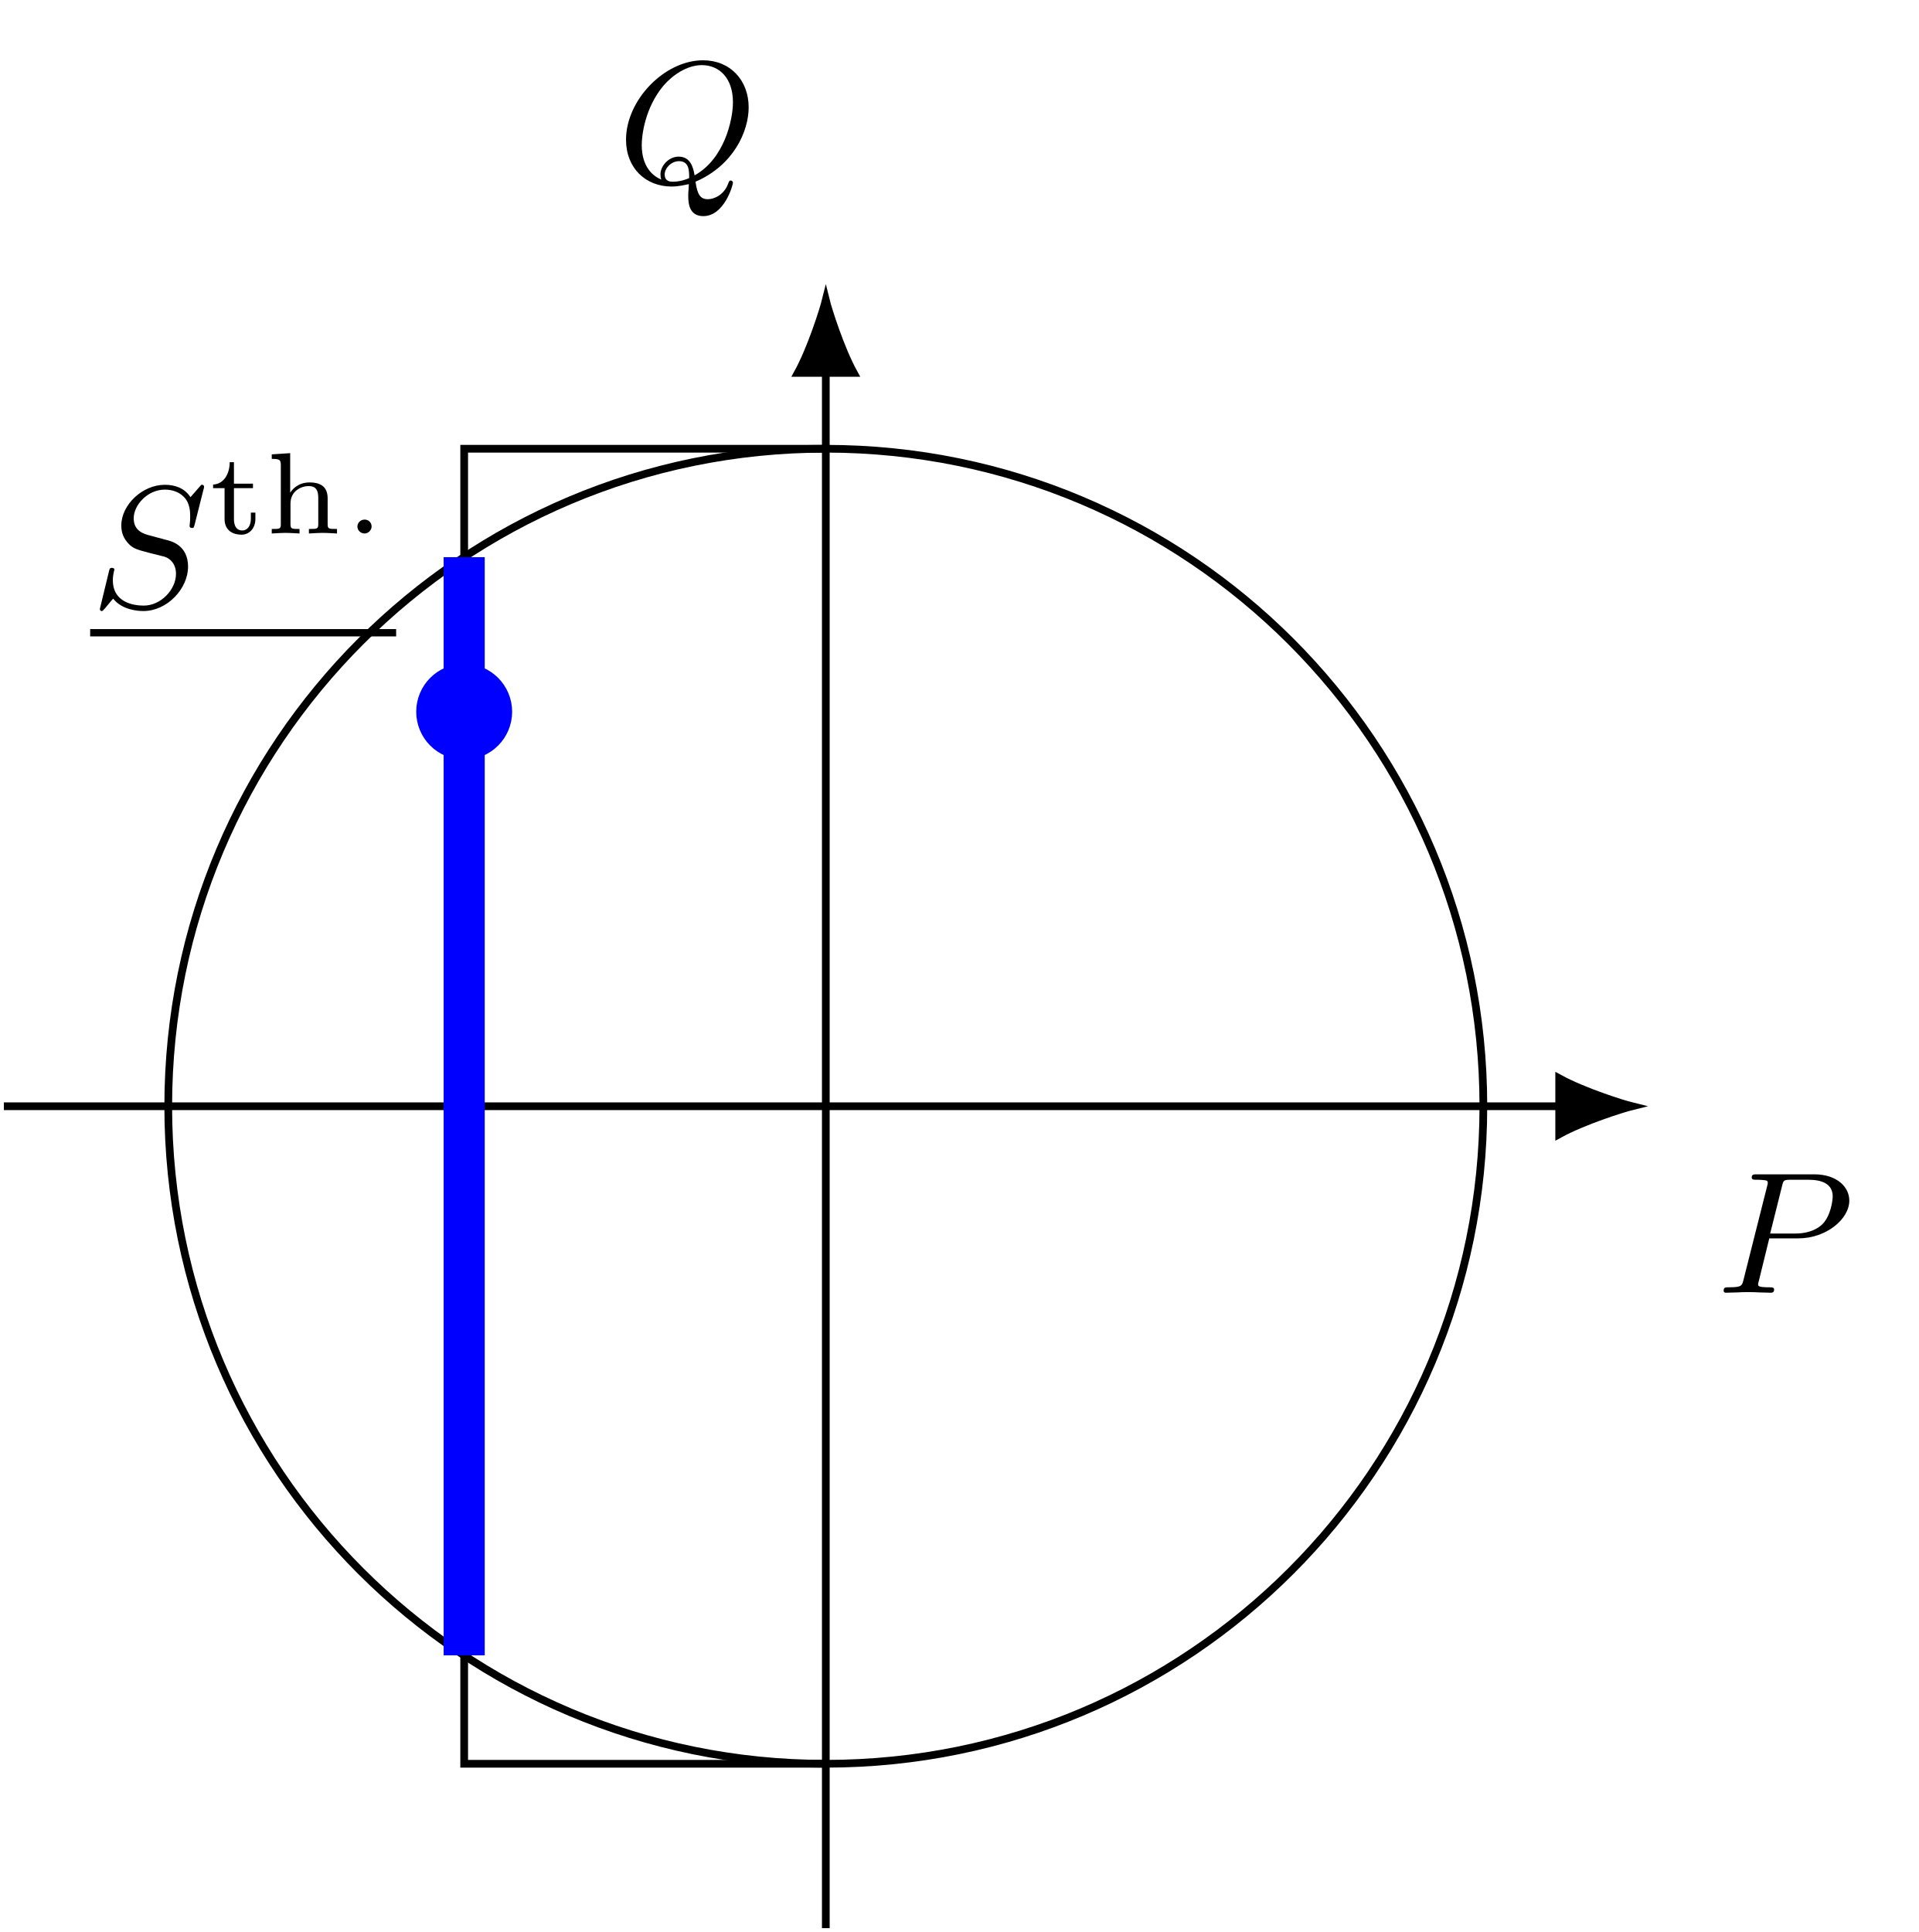
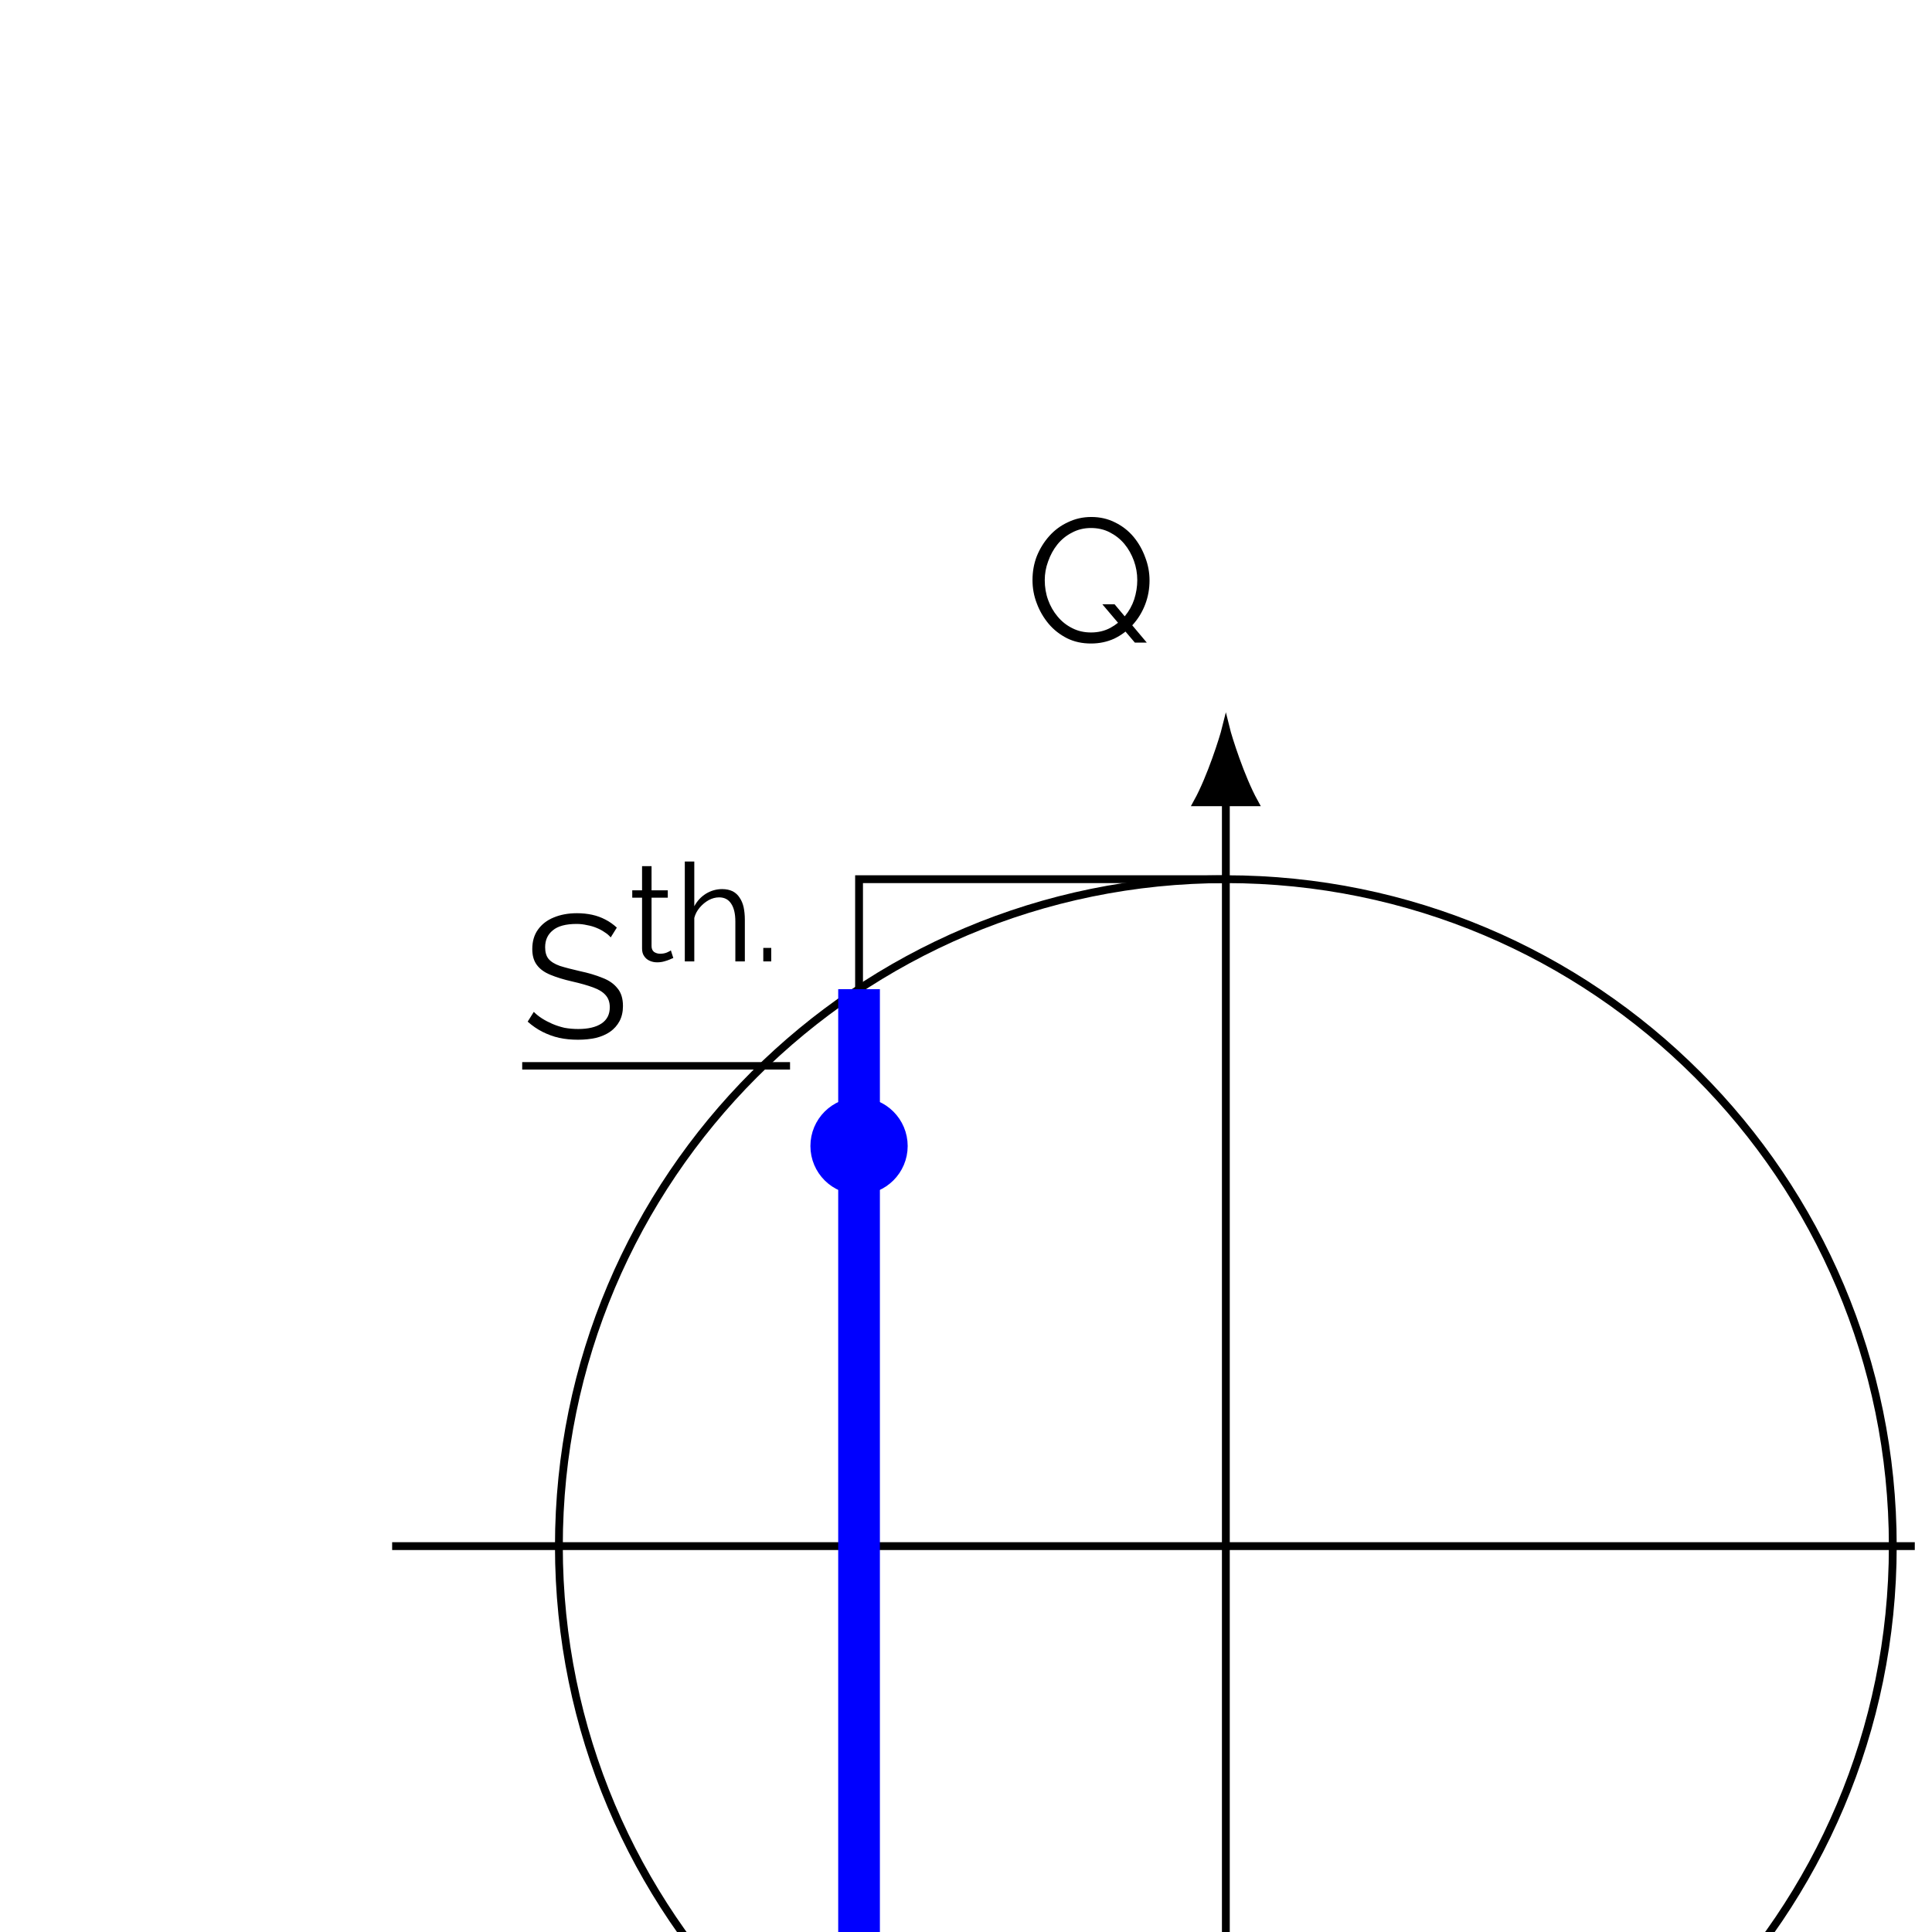
- <svg xmlns="http://www.w3.org/2000/svg" xmlns:xlink="http://www.w3.org/1999/xlink" width="99.243pt" height="99.949pt" viewBox="0 0 99.243 99.949" version="1.1">
+ <svg xmlns="http://www.w3.org/2000/svg" xmlns:xlink="http://www.w3.org/1999/xlink" width="97.656pt" height="98.535pt" viewBox="0 0 97.656 98.535" version="1.1">
  <defs>
    <g>
      <symbol overflow="visible" id="glyph0-0">
-         <path style="stroke:none;" d="" />
+         <path style="stroke:none;" d="M 5 -0.266 C 5 -0.086 4.898 0 4.703 0 L 0.688 0 C 0.594 0 0.531 -0.016 0.5 -0.047 C 0.469 -0.086 0.453 -0.145 0.453 -0.219 L 0.453 -6.156 C 0.453 -6.301 0.508 -6.375 0.625 -6.375 L 4.844 -6.375 C 4.945 -6.375 5 -6.305 5 -6.172 Z M 4.531 -0.656 L 4.531 -5.766 C 4.531 -5.867 4.488 -5.922 4.406 -5.922 L 1.062 -5.922 C 0.969 -5.922 0.922 -5.863 0.922 -5.75 L 0.922 -0.641 C 0.922 -0.578 0.93 -0.531 0.953 -0.5 C 0.984 -0.469 1.039 -0.453 1.125 -0.453 L 4.281 -0.453 C 4.445 -0.453 4.531 -0.52 4.531 -0.656 Z M 4.281 -0.25 L 0.641 -6 L 1.109 -6.25 L 4.828 -0.297 Z M 4.281 -0.25 " />
      </symbol>
      <symbol overflow="visible" id="glyph0-1">
-         <path style="stroke:none;" d="M 2.766 -2.812 L 4.266 -2.812 C 5.719 -2.812 6.906 -3.812 6.906 -4.766 C 6.906 -5.469 6.266 -6.125 5.094 -6.125 L 2.141 -6.125 C 1.969 -6.125 1.859 -6.125 1.859 -5.969 C 1.859 -5.844 1.953 -5.844 2.141 -5.844 C 2.172 -5.844 2.328 -5.844 2.469 -5.828 C 2.625 -5.812 2.688 -5.797 2.688 -5.688 C 2.688 -5.656 2.688 -5.609 2.656 -5.516 L 1.438 -0.688 C 1.359 -0.359 1.344 -0.281 0.672 -0.281 C 0.5 -0.281 0.406 -0.281 0.406 -0.109 C 0.406 -0.016 0.469 0 0.531 0 C 0.703 0 0.938 -0.016 1.109 -0.016 C 1.375 -0.031 1.391 -0.031 1.672 -0.031 C 1.969 -0.031 1.984 -0.031 2.25 -0.016 C 2.438 -0.016 2.656 0 2.828 0 C 2.891 0 3.016 0 3.016 -0.156 C 3.016 -0.281 2.922 -0.281 2.734 -0.281 C 2.703 -0.281 2.531 -0.281 2.391 -0.297 C 2.203 -0.328 2.188 -0.359 2.188 -0.438 C 2.188 -0.469 2.188 -0.484 2.234 -0.641 Z M 3.422 -5.5 C 3.5 -5.828 3.516 -5.844 3.891 -5.844 L 4.797 -5.844 C 5.5 -5.844 6.047 -5.625 6.047 -4.984 C 6.047 -4.797 5.953 -3.953 5.484 -3.516 C 5.297 -3.344 4.875 -3.062 4.109 -3.062 L 2.812 -3.062 Z M 3.422 -5.5 " />
+         <path style="stroke:none;" d="M 3.359 0.047 C 2.91 0.047 2.504 -0.039 2.141 -0.219 C 1.773 -0.406 1.461 -0.648 1.203 -0.953 C 0.941 -1.266 0.738 -1.613 0.594 -2 C 0.445 -2.383 0.375 -2.781 0.375 -3.188 C 0.375 -3.613 0.445 -4.02 0.594 -4.406 C 0.75 -4.789 0.961 -5.133 1.234 -5.438 C 1.504 -5.738 1.82 -5.973 2.188 -6.141 C 2.551 -6.316 2.945 -6.406 3.375 -6.406 C 3.82 -6.406 4.227 -6.312 4.594 -6.125 C 4.957 -5.945 5.27 -5.703 5.531 -5.391 C 5.789 -5.078 5.988 -4.727 6.125 -4.344 C 6.27 -3.969 6.344 -3.578 6.344 -3.172 C 6.344 -2.742 6.27 -2.336 6.125 -1.953 C 5.977 -1.566 5.77 -1.223 5.5 -0.922 C 5.227 -0.617 4.91 -0.379 4.547 -0.203 C 4.18 -0.035 3.785 0.047 3.359 0.047 Z M 3.359 -0.516 C 3.723 -0.516 4.051 -0.594 4.344 -0.75 C 4.633 -0.906 4.883 -1.109 5.094 -1.359 C 5.301 -1.609 5.457 -1.891 5.562 -2.203 C 5.664 -2.523 5.719 -2.852 5.719 -3.188 C 5.719 -3.531 5.66 -3.859 5.547 -4.172 C 5.43 -4.492 5.27 -4.781 5.062 -5.031 C 4.852 -5.281 4.602 -5.477 4.312 -5.625 C 4.031 -5.77 3.711 -5.844 3.359 -5.844 C 3.004 -5.844 2.68 -5.766 2.391 -5.609 C 2.098 -5.461 1.848 -5.258 1.641 -5 C 1.441 -4.75 1.285 -4.461 1.172 -4.141 C 1.055 -3.828 1 -3.508 1 -3.188 C 1 -2.832 1.055 -2.492 1.172 -2.172 C 1.285 -1.859 1.445 -1.578 1.656 -1.328 C 1.863 -1.078 2.113 -0.879 2.406 -0.734 C 2.695 -0.586 3.016 -0.516 3.359 -0.516 Z M 3.938 -1.953 L 4.562 -1.953 L 6.203 0 L 5.594 0 Z M 3.938 -1.953 " />
      </symbol>
      <symbol overflow="visible" id="glyph0-2">
-         <path style="stroke:none;" d="M 3.688 0.375 C 3.672 0.469 3.672 0.594 3.672 0.703 C 3.672 1.125 3.75 1.734 4.453 1.734 C 5.531 1.734 5.984 0.141 5.984 0 C 5.984 -0.047 5.938 -0.109 5.859 -0.109 C 5.797 -0.109 5.781 -0.047 5.75 0.016 C 5.547 0.625 5.016 0.859 4.688 0.859 C 4.281 0.859 4.141 0.594 4.047 -0.047 C 6.016 -0.891 6.797 -2.656 6.797 -3.891 C 6.797 -5.297 5.844 -6.328 4.438 -6.328 C 2.438 -6.328 0.453 -4.266 0.453 -2.219 C 0.453 -0.75 1.469 0.203 2.812 0.203 C 3.188 0.203 3.547 0.109 3.703 0.078 Z M 2.281 -0.156 C 1.859 -0.328 1.266 -0.797 1.266 -1.953 C 1.266 -2.422 1.422 -3.859 2.391 -5.016 C 2.859 -5.562 3.609 -6.078 4.375 -6.078 C 5.266 -6.078 5.984 -5.422 5.984 -4.156 C 5.984 -3.266 5.547 -1.234 4 -0.375 C 3.922 -0.859 3.75 -1.344 3.172 -1.344 C 2.672 -1.344 2.234 -0.875 2.234 -0.422 C 2.234 -0.344 2.25 -0.219 2.281 -0.156 Z M 3.719 -0.234 C 3.594 -0.172 3.25 -0.047 2.875 -0.047 C 2.766 -0.047 2.453 -0.047 2.453 -0.422 C 2.453 -0.75 2.797 -1.109 3.188 -1.109 C 3.719 -1.109 3.719 -0.625 3.719 -0.234 Z M 3.719 -0.234 " />
-       </symbol>
-       <symbol overflow="visible" id="glyph0-3">
-         <path style="stroke:none;" d="M 5.859 -6.078 C 5.891 -6.172 5.891 -6.203 5.891 -6.219 C 5.891 -6.234 5.891 -6.328 5.781 -6.328 C 5.734 -6.328 5.734 -6.312 5.625 -6.188 C 5.5 -6.047 5.609 -6.172 5.188 -5.688 C 4.859 -6.188 4.344 -6.328 3.859 -6.328 C 2.703 -6.328 1.609 -5.297 1.609 -4.219 C 1.609 -3.844 1.734 -3.547 1.969 -3.297 C 2.219 -3.016 2.453 -2.969 3.094 -2.797 L 3.844 -2.609 C 4.141 -2.516 4.438 -2.234 4.438 -1.719 C 4.438 -0.922 3.672 -0.078 2.766 -0.078 C 2.25 -0.078 1.172 -0.234 1.172 -1.391 C 1.172 -1.469 1.172 -1.609 1.234 -1.875 C 1.25 -1.906 1.25 -1.922 1.25 -1.938 C 1.25 -1.969 1.234 -2.031 1.125 -2.031 C 1.016 -2.031 1 -1.984 0.969 -1.844 L 0.5 0.094 C 0.5 0.156 0.531 0.203 0.594 0.203 C 0.641 0.203 0.656 0.188 0.766 0.062 C 0.828 0 1.078 -0.328 1.188 -0.438 C 1.656 0.156 2.484 0.203 2.75 0.203 C 3.984 0.203 5.062 -0.953 5.062 -2.094 C 5.062 -3.203 4.188 -3.422 3.906 -3.484 L 3.094 -3.703 C 2.797 -3.781 2.25 -3.922 2.25 -4.594 C 2.25 -5.281 2.969 -6.078 3.859 -6.078 C 4.219 -6.078 4.578 -5.969 4.828 -5.719 C 5.172 -5.391 5.172 -4.906 5.172 -4.672 C 5.172 -4.375 5.141 -4.281 5.141 -4.203 C 5.141 -4.141 5.172 -4.094 5.266 -4.094 C 5.359 -4.094 5.359 -4.109 5.406 -4.281 Z M 5.859 -6.078 " />
+         <path style="stroke:none;" d="M 4.516 -5.172 C 4.43 -5.273 4.328 -5.363 4.203 -5.438 C 4.086 -5.52 3.953 -5.594 3.797 -5.656 C 3.648 -5.719 3.488 -5.766 3.312 -5.797 C 3.145 -5.836 2.969 -5.859 2.781 -5.859 C 2.227 -5.859 1.82 -5.75 1.562 -5.531 C 1.301 -5.32 1.172 -5.035 1.172 -4.672 C 1.172 -4.422 1.227 -4.223 1.344 -4.078 C 1.469 -3.93 1.66 -3.812 1.922 -3.719 C 2.191 -3.633 2.531 -3.547 2.938 -3.453 C 3.383 -3.359 3.77 -3.242 4.094 -3.109 C 4.426 -2.984 4.68 -2.805 4.859 -2.578 C 5.047 -2.359 5.141 -2.055 5.141 -1.672 C 5.141 -1.379 5.082 -1.125 4.969 -0.906 C 4.852 -0.688 4.691 -0.504 4.484 -0.359 C 4.285 -0.223 4.047 -0.117 3.766 -0.047 C 3.484 0.016 3.176 0.047 2.844 0.047 C 2.508 0.047 2.191 0.016 1.891 -0.047 C 1.586 -0.117 1.301 -0.223 1.031 -0.359 C 0.77 -0.492 0.52 -0.664 0.281 -0.875 L 0.594 -1.375 C 0.707 -1.258 0.844 -1.148 1 -1.047 C 1.164 -0.941 1.344 -0.848 1.531 -0.766 C 1.727 -0.68 1.938 -0.613 2.156 -0.562 C 2.383 -0.52 2.617 -0.5 2.859 -0.5 C 3.367 -0.5 3.766 -0.594 4.047 -0.781 C 4.328 -0.969 4.469 -1.242 4.469 -1.609 C 4.469 -1.867 4.395 -2.078 4.25 -2.234 C 4.113 -2.391 3.898 -2.52 3.609 -2.625 C 3.328 -2.727 2.977 -2.828 2.562 -2.922 C 2.113 -3.023 1.738 -3.141 1.438 -3.266 C 1.133 -3.391 0.906 -3.555 0.75 -3.766 C 0.594 -3.973 0.516 -4.242 0.516 -4.578 C 0.516 -4.973 0.613 -5.305 0.812 -5.578 C 1.008 -5.848 1.273 -6.051 1.609 -6.188 C 1.953 -6.332 2.348 -6.406 2.797 -6.406 C 3.066 -6.406 3.32 -6.379 3.562 -6.328 C 3.812 -6.273 4.039 -6.191 4.25 -6.078 C 4.457 -5.973 4.648 -5.836 4.828 -5.672 Z M 4.516 -5.172 " />
      </symbol>
      <symbol overflow="visible" id="glyph1-0">
-         <path style="stroke:none;" d="" />
+         <path style="stroke:none;" d="M 3.891 -0.203 C 3.891 -0.066 3.812 0 3.656 0 L 0.531 0 C 0.457 0 0.406 -0.008 0.375 -0.031 C 0.352 -0.062 0.344 -0.109 0.344 -0.172 L 0.344 -4.781 C 0.344 -4.895 0.391 -4.953 0.484 -4.953 L 3.766 -4.953 C 3.848 -4.953 3.891 -4.898 3.891 -4.797 Z M 3.531 -0.516 L 3.531 -4.469 C 3.531 -4.551 3.492 -4.594 3.422 -4.594 L 0.828 -4.594 C 0.742 -4.594 0.703 -4.551 0.703 -4.469 L 0.703 -0.5 C 0.703 -0.445 0.711 -0.406 0.734 -0.375 C 0.766 -0.352 0.812 -0.344 0.875 -0.344 L 3.328 -0.344 C 3.461 -0.344 3.531 -0.398 3.531 -0.516 Z M 3.328 -0.188 L 0.5 -4.656 L 0.859 -4.844 L 3.75 -0.234 Z M 3.328 -0.188 " />
      </symbol>
      <symbol overflow="visible" id="glyph1-1">
-         <path style="stroke:none;" d="M 1.297 -2.344 L 2.281 -2.344 L 2.281 -2.578 L 1.297 -2.578 L 1.297 -3.688 L 1.078 -3.688 C 1.078 -3.141 0.812 -2.562 0.219 -2.531 L 0.219 -2.344 L 0.812 -2.344 L 0.812 -0.75 C 0.812 -0.125 1.281 0.062 1.688 0.062 C 2.094 0.062 2.406 -0.266 2.406 -0.75 L 2.406 -1.078 L 2.172 -1.078 L 2.172 -0.766 C 2.172 -0.344 1.953 -0.156 1.734 -0.156 C 1.297 -0.156 1.297 -0.641 1.297 -0.75 Z M 1.297 -2.344 " />
+         <path style="stroke:none;" d="M 2.266 -0.172 C 2.223 -0.16 2.16 -0.133 2.078 -0.094 C 2.004 -0.062 1.91 -0.031 1.797 0 C 1.691 0.031 1.57 0.047 1.438 0.047 C 1.301 0.047 1.176 0.02 1.062 -0.031 C 0.945 -0.082 0.852 -0.16 0.781 -0.266 C 0.707 -0.367 0.672 -0.5 0.672 -0.656 L 0.672 -3.25 L 0.172 -3.25 L 0.172 -3.625 L 0.672 -3.625 L 0.672 -4.859 L 1.156 -4.859 L 1.156 -3.625 L 1.984 -3.625 L 1.984 -3.25 L 1.156 -3.25 L 1.156 -0.781 C 1.156 -0.656 1.195 -0.555 1.281 -0.484 C 1.375 -0.422 1.477 -0.391 1.594 -0.391 C 1.719 -0.391 1.832 -0.41 1.938 -0.453 C 2.051 -0.504 2.117 -0.539 2.141 -0.562 Z M 2.266 -0.172 " />
      </symbol>
      <symbol overflow="visible" id="glyph1-2">
-         <path style="stroke:none;" d="M 3.266 -1.812 C 3.266 -2.391 2.938 -2.641 2.328 -2.641 C 1.703 -2.641 1.406 -2.234 1.328 -2.109 L 1.328 -4.156 L 0.375 -4.094 L 0.375 -3.859 C 0.797 -3.859 0.844 -3.812 0.844 -3.516 L 0.844 -0.484 C 0.844 -0.234 0.797 -0.234 0.375 -0.234 L 0.375 0 C 0.422 0 0.828 -0.031 1.094 -0.031 C 1.359 -0.031 1.766 0 1.812 0 L 1.812 -0.234 C 1.406 -0.234 1.344 -0.234 1.344 -0.484 L 1.344 -1.547 C 1.344 -2.203 1.906 -2.453 2.281 -2.453 C 2.688 -2.453 2.781 -2.203 2.781 -1.828 L 2.781 -0.484 C 2.781 -0.234 2.719 -0.234 2.297 -0.234 L 2.297 0 C 2.344 0 2.75 -0.031 3.016 -0.031 C 3.297 -0.031 3.688 0 3.75 0 L 3.75 -0.234 C 3.328 -0.234 3.266 -0.234 3.266 -0.484 Z M 3.266 -1.812 " />
+         <path style="stroke:none;" d="M 3.578 0 L 3.094 0 L 3.094 -2.031 C 3.094 -2.438 3.02 -2.742 2.875 -2.953 C 2.738 -3.16 2.535 -3.266 2.266 -3.266 C 2.086 -3.266 1.91 -3.219 1.734 -3.125 C 1.566 -3.031 1.414 -2.906 1.281 -2.75 C 1.145 -2.594 1.051 -2.414 1 -2.219 L 1 0 L 0.516 0 L 0.516 -5.094 L 1 -5.094 L 1 -2.812 C 1.145 -3.082 1.344 -3.297 1.594 -3.453 C 1.852 -3.609 2.129 -3.688 2.422 -3.688 C 2.629 -3.688 2.805 -3.648 2.953 -3.578 C 3.098 -3.504 3.219 -3.395 3.312 -3.25 C 3.406 -3.113 3.473 -2.953 3.516 -2.766 C 3.555 -2.578 3.578 -2.363 3.578 -2.125 Z M 3.578 0 " />
      </symbol>
-       <symbol overflow="visible" id="glyph2-0">
-         <path style="stroke:none;" d="" />
-       </symbol>
-       <symbol overflow="visible" id="glyph2-1">
-         <path style="stroke:none;" d="M 1.5 -0.359 C 1.5 -0.578 1.328 -0.719 1.141 -0.719 C 0.922 -0.719 0.766 -0.547 0.766 -0.359 C 0.766 -0.156 0.938 0 1.141 0 C 1.328 0 1.5 -0.172 1.5 -0.359 Z M 1.5 -0.359 " />
+       <symbol overflow="visible" id="glyph1-3">
+         <path style="stroke:none;" d="M 0.453 0 L 0.453 -0.688 L 0.859 -0.688 L 0.859 0 Z M 0.453 0 " />
      </symbol>
    </g>
    <clipPath id="clip1">
-       <path d="M 0 0 L 99.242 0 L 99.242 99.949 L 0 99.949 Z M 0 0 " />
+       <path d="M 19 23 L 97.656 23 L 97.656 98.535 L 19 98.535 Z M 19 23 " />
    </clipPath>
    <clipPath id="clip2">
-       <path d="M 42 19 L 43 19 L 43 99.949 L 42 99.949 Z M 42 19 " />
+       <path d="M 22 39 L 97.656 39 L 97.656 98.535 L 22 98.535 Z M 22 39 " />
+     </clipPath>
+     <clipPath id="clip3">
+       <path d="M 19 78 L 97.656 78 L 97.656 80 L 19 80 Z M 19 78 " />
+     </clipPath>
+     <clipPath id="clip4">
+       <path d="M 94 71 L 97.656 71 L 97.656 86 L 94 86 Z M 94 71 " />
+     </clipPath>
+     <clipPath id="clip5">
+       <path d="M 62 40 L 63 40 L 63 98.535 L 62 98.535 Z M 62 40 " />
+     </clipPath>
+     <clipPath id="clip6">
+       <path d="M 43 44 L 63 44 L 63 98.535 L 43 98.535 Z M 43 44 " />
+     </clipPath>
+     <clipPath id="clip7">
+       <path d="M 42 49 L 45 49 L 45 98.535 L 42 98.535 Z M 42 49 " />
    </clipPath>
  </defs>
  <g id="surface1">
    <g clip-path="url(#clip1)" clip-rule="nonzero">
-       <path style=" stroke:none;fill-rule:nonzero;fill:rgb(100%,100%,100%);fill-opacity:1;" d="M 0 99.949 L 0 0 L 99.242 0 L 99.242 99.949 Z M 0 99.949 " />
-     </g>
-     <path style="fill:none;stroke-width:0.399;stroke-linecap:butt;stroke-linejoin:miter;stroke:rgb(0%,0%,0%);stroke-opacity:1;stroke-miterlimit:10;" d="M 34.015 -0 C 34.015 18.789 18.785 34.015 -0 34.015 C -18.785 34.015 -34.016 18.789 -34.016 -0 C -34.016 -18.786 -18.785 -34.016 -0 -34.016 C 18.785 -34.016 34.015 -18.786 34.015 -0 Z M 34.015 -0 " transform="matrix(1,0,0,-1,42.719,57.23)" />
-     <path style="fill:none;stroke-width:0.399;stroke-linecap:butt;stroke-linejoin:miter;stroke:rgb(0%,0%,0%);stroke-opacity:1;stroke-miterlimit:10;" d="M -42.52 -0 L 37.937 -0 " transform="matrix(1,0,0,-1,42.719,57.23)" />
-     <path style="fill-rule:nonzero;fill:rgb(0%,0%,0%);fill-opacity:1;stroke-width:0.399;stroke-linecap:butt;stroke-linejoin:miter;stroke:rgb(0%,0%,0%);stroke-opacity:1;stroke-miterlimit:10;" d="M 3.762 -0 C 3.301 0.113 1.269 0.75 -0 1.445 L -0 -1.446 C 1.269 -0.75 3.301 -0.114 3.762 -0 Z M 3.762 -0 " transform="matrix(1,0,0,-1,80.65635,57.23)" />
-     <g style="fill:rgb(0%,0%,0%);fill-opacity:1;">
-       <use xlink:href="#glyph0-1" x="88.758" y="66.877" />
+       <path style=" stroke:none;fill-rule:nonzero;fill:rgb(100%,100%,100%);fill-opacity:1;" d="M 19.801 121.578 L 19.801 23.039 L 117.457 23.039 L 117.457 121.578 Z M 19.801 121.578 " />
    </g>
    <g clip-path="url(#clip2)" clip-rule="nonzero">
-       <path style="fill:none;stroke-width:0.399;stroke-linecap:butt;stroke-linejoin:miter;stroke:rgb(0%,0%,0%);stroke-opacity:1;stroke-miterlimit:10;" d="M -0 -42.52 L -0 37.937 " transform="matrix(1,0,0,-1,42.719,57.23)" />
+       <path style="fill:none;stroke-width:0.399;stroke-linecap:butt;stroke-linejoin:miter;stroke:rgb(0%,0%,0%);stroke-opacity:1;stroke-miterlimit:10;" d="M 34.015 0.002 C 34.015 18.787 18.789 34.017 -0 34.017 C -18.786 34.017 -34.016 18.787 -34.016 0.002 C -34.016 -18.788 -18.786 -34.018 -0 -34.018 C 18.789 -34.018 34.015 -18.788 34.015 0.002 Z M 34.015 0.002 " transform="matrix(1,0,0,-1,62.52,78.857)" />
    </g>
-     <path style="fill-rule:nonzero;fill:rgb(0%,0%,0%);fill-opacity:1;stroke-width:0.399;stroke-linecap:butt;stroke-linejoin:miter;stroke:rgb(0%,0%,0%);stroke-opacity:1;stroke-miterlimit:10;" d="M 3.761 0 C 3.3 0.114 1.269 0.75 -0 1.446 L -0 -1.445 C 1.269 -0.75 3.3 -0.113 3.761 0 Z M 3.761 0 " transform="matrix(0,-1,-1,0,42.719,19.29265)" />
+     <g clip-path="url(#clip3)" clip-rule="nonzero">
+       <path style="fill:none;stroke-width:0.399;stroke-linecap:butt;stroke-linejoin:miter;stroke:rgb(0%,0%,0%);stroke-opacity:1;stroke-miterlimit:10;" d="M -42.52 0.002 L 37.937 0.002 " transform="matrix(1,0,0,-1,62.52,78.857)" />
+     </g>
+     <g clip-path="url(#clip4)" clip-rule="nonzero">
+       <path style="fill:none;stroke-width:0.399;stroke-linecap:butt;stroke-linejoin:miter;stroke:rgb(0%,0%,0%);stroke-opacity:1;stroke-miterlimit:10;" d="M 3.761 0.002 C 3.3 0.111 1.269 0.752 -0 1.447 L -0 -1.448 C 1.269 -0.752 3.3 -0.112 3.761 0.002 Z M 3.761 0.002 " transform="matrix(1,0,0,-1,100.4574,78.857)" />
+     </g>
+     <g clip-path="url(#clip5)" clip-rule="nonzero">
+       <path style="fill:none;stroke-width:0.399;stroke-linecap:butt;stroke-linejoin:miter;stroke:rgb(0%,0%,0%);stroke-opacity:1;stroke-miterlimit:10;" d="M -0 -42.522 L -0 37.939 " transform="matrix(1,0,0,-1,62.52,78.857)" />
+     </g>
+     <path style="fill-rule:nonzero;fill:rgb(0%,0%,0%);fill-opacity:1;stroke-width:0.399;stroke-linecap:butt;stroke-linejoin:miter;stroke:rgb(0%,0%,0%);stroke-opacity:1;stroke-miterlimit:10;" d="M 3.759 0 C 3.299 0.114 1.267 0.75 0.002 1.446 L 0.002 -1.445 C 1.267 -0.75 3.299 -0.113 3.759 0 Z M 3.759 0 " transform="matrix(0,-1,-1,0,62.52,40.91965)" />
    <g style="fill:rgb(0%,0%,0%);fill-opacity:1;">
-       <use xlink:href="#glyph0-2" x="31.931" y="9.447" />
+       <use xlink:href="#glyph0-1" x="52.284" y="32.773" />
    </g>
    <g style="fill:rgb(0%,0%,0%);fill-opacity:1;">
-       <use xlink:href="#glyph0-3" x="4.666" y="31.408" />
+       <use xlink:href="#glyph0-2" x="26.631" y="52.981" />
    </g>
    <g style="fill:rgb(0%,0%,0%);fill-opacity:1;">
-       <use xlink:href="#glyph1-1" x="10.805" y="27.599" />
-       <use xlink:href="#glyph1-2" x="13.683" y="27.599" />
+       <use xlink:href="#glyph1-1" x="32.074" y="49.033" />
+       <use xlink:href="#glyph1-2" x="34.41" y="49.033" />
+       <use xlink:href="#glyph1-3" x="38.476" y="49.033" />
    </g>
-     <g style="fill:rgb(0%,0%,0%);fill-opacity:1;">
-       <use xlink:href="#glyph2-1" x="17.723" y="27.599" />
+     <path style="fill:none;stroke-width:0.379;stroke-linecap:butt;stroke-linejoin:miter;stroke:rgb(0%,0%,0%);stroke-opacity:1;stroke-miterlimit:10;" d="M 0.002 0.001 L 13.662 0.001 " transform="matrix(1,0,0,-1,26.631,54.36)" />
+     <g clip-path="url(#clip6)" clip-rule="nonzero">
+       <path style="fill:none;stroke-width:0.399;stroke-linecap:butt;stroke-linejoin:miter;stroke:rgb(0%,0%,0%);stroke-opacity:1;stroke-miterlimit:10;" d="M -0 -34.018 L -18.707 -34.018 L -18.707 34.017 L -0 34.017 " transform="matrix(1,0,0,-1,62.52,78.857)" />
    </g>
-     <path style="fill:none;stroke-width:0.379;stroke-linecap:butt;stroke-linejoin:miter;stroke:rgb(0%,0%,0%);stroke-opacity:1;stroke-miterlimit:10;" d="M -0.002 -0.001 L 15.826 -0.001 " transform="matrix(1,0,0,-1,4.666,32.733)" />
-     <path style="fill:none;stroke-width:0.399;stroke-linecap:butt;stroke-linejoin:miter;stroke:rgb(0%,0%,0%);stroke-opacity:1;stroke-miterlimit:10;" d="M -0 -34.016 L -18.707 -34.016 L -18.707 34.015 L -0 34.015 " transform="matrix(1,0,0,-1,42.719,57.23)" />
-     <path style="fill:none;stroke-width:2.126;stroke-linecap:butt;stroke-linejoin:miter;stroke:rgb(0%,0%,100%);stroke-opacity:1;stroke-miterlimit:10;" d="M -18.707 -28.407 L -18.707 28.406 " transform="matrix(1,0,0,-1,42.719,57.23)" />
-     <path style="fill-rule:nonzero;fill:rgb(0%,0%,100%);fill-opacity:1;stroke-width:2.126;stroke-linecap:butt;stroke-linejoin:miter;stroke:rgb(0%,0%,100%);stroke-opacity:1;stroke-miterlimit:10;" d="M -17.289 20.41 C -17.289 21.191 -17.926 21.828 -18.707 21.828 C -19.492 21.828 -20.125 21.191 -20.125 20.41 C -20.125 19.628 -19.492 18.992 -18.707 18.992 C -17.926 18.992 -17.289 19.628 -17.289 20.41 Z M -17.289 20.41 " transform="matrix(1,0,0,-1,42.719,57.23)" />
+     <g clip-path="url(#clip7)" clip-rule="nonzero">
+       <path style="fill:none;stroke-width:2.126;stroke-linecap:butt;stroke-linejoin:miter;stroke:rgb(0%,0%,100%);stroke-opacity:1;stroke-miterlimit:10;" d="M -18.707 -28.409 L -18.707 28.408 " transform="matrix(1,0,0,-1,62.52,78.857)" />
+     </g>
+     <path style="fill-rule:nonzero;fill:rgb(0%,0%,100%);fill-opacity:1;stroke-width:2.126;stroke-linecap:butt;stroke-linejoin:miter;stroke:rgb(0%,0%,100%);stroke-opacity:1;stroke-miterlimit:10;" d="M -17.29 20.408 C -17.29 21.193 -17.926 21.826 -18.707 21.826 C -19.493 21.826 -20.125 21.193 -20.125 20.408 C -20.125 19.627 -19.493 18.994 -18.707 18.994 C -17.926 18.994 -17.29 19.627 -17.29 20.408 Z M -17.29 20.408 " transform="matrix(1,0,0,-1,62.52,78.857)" />
  </g>
</svg>
